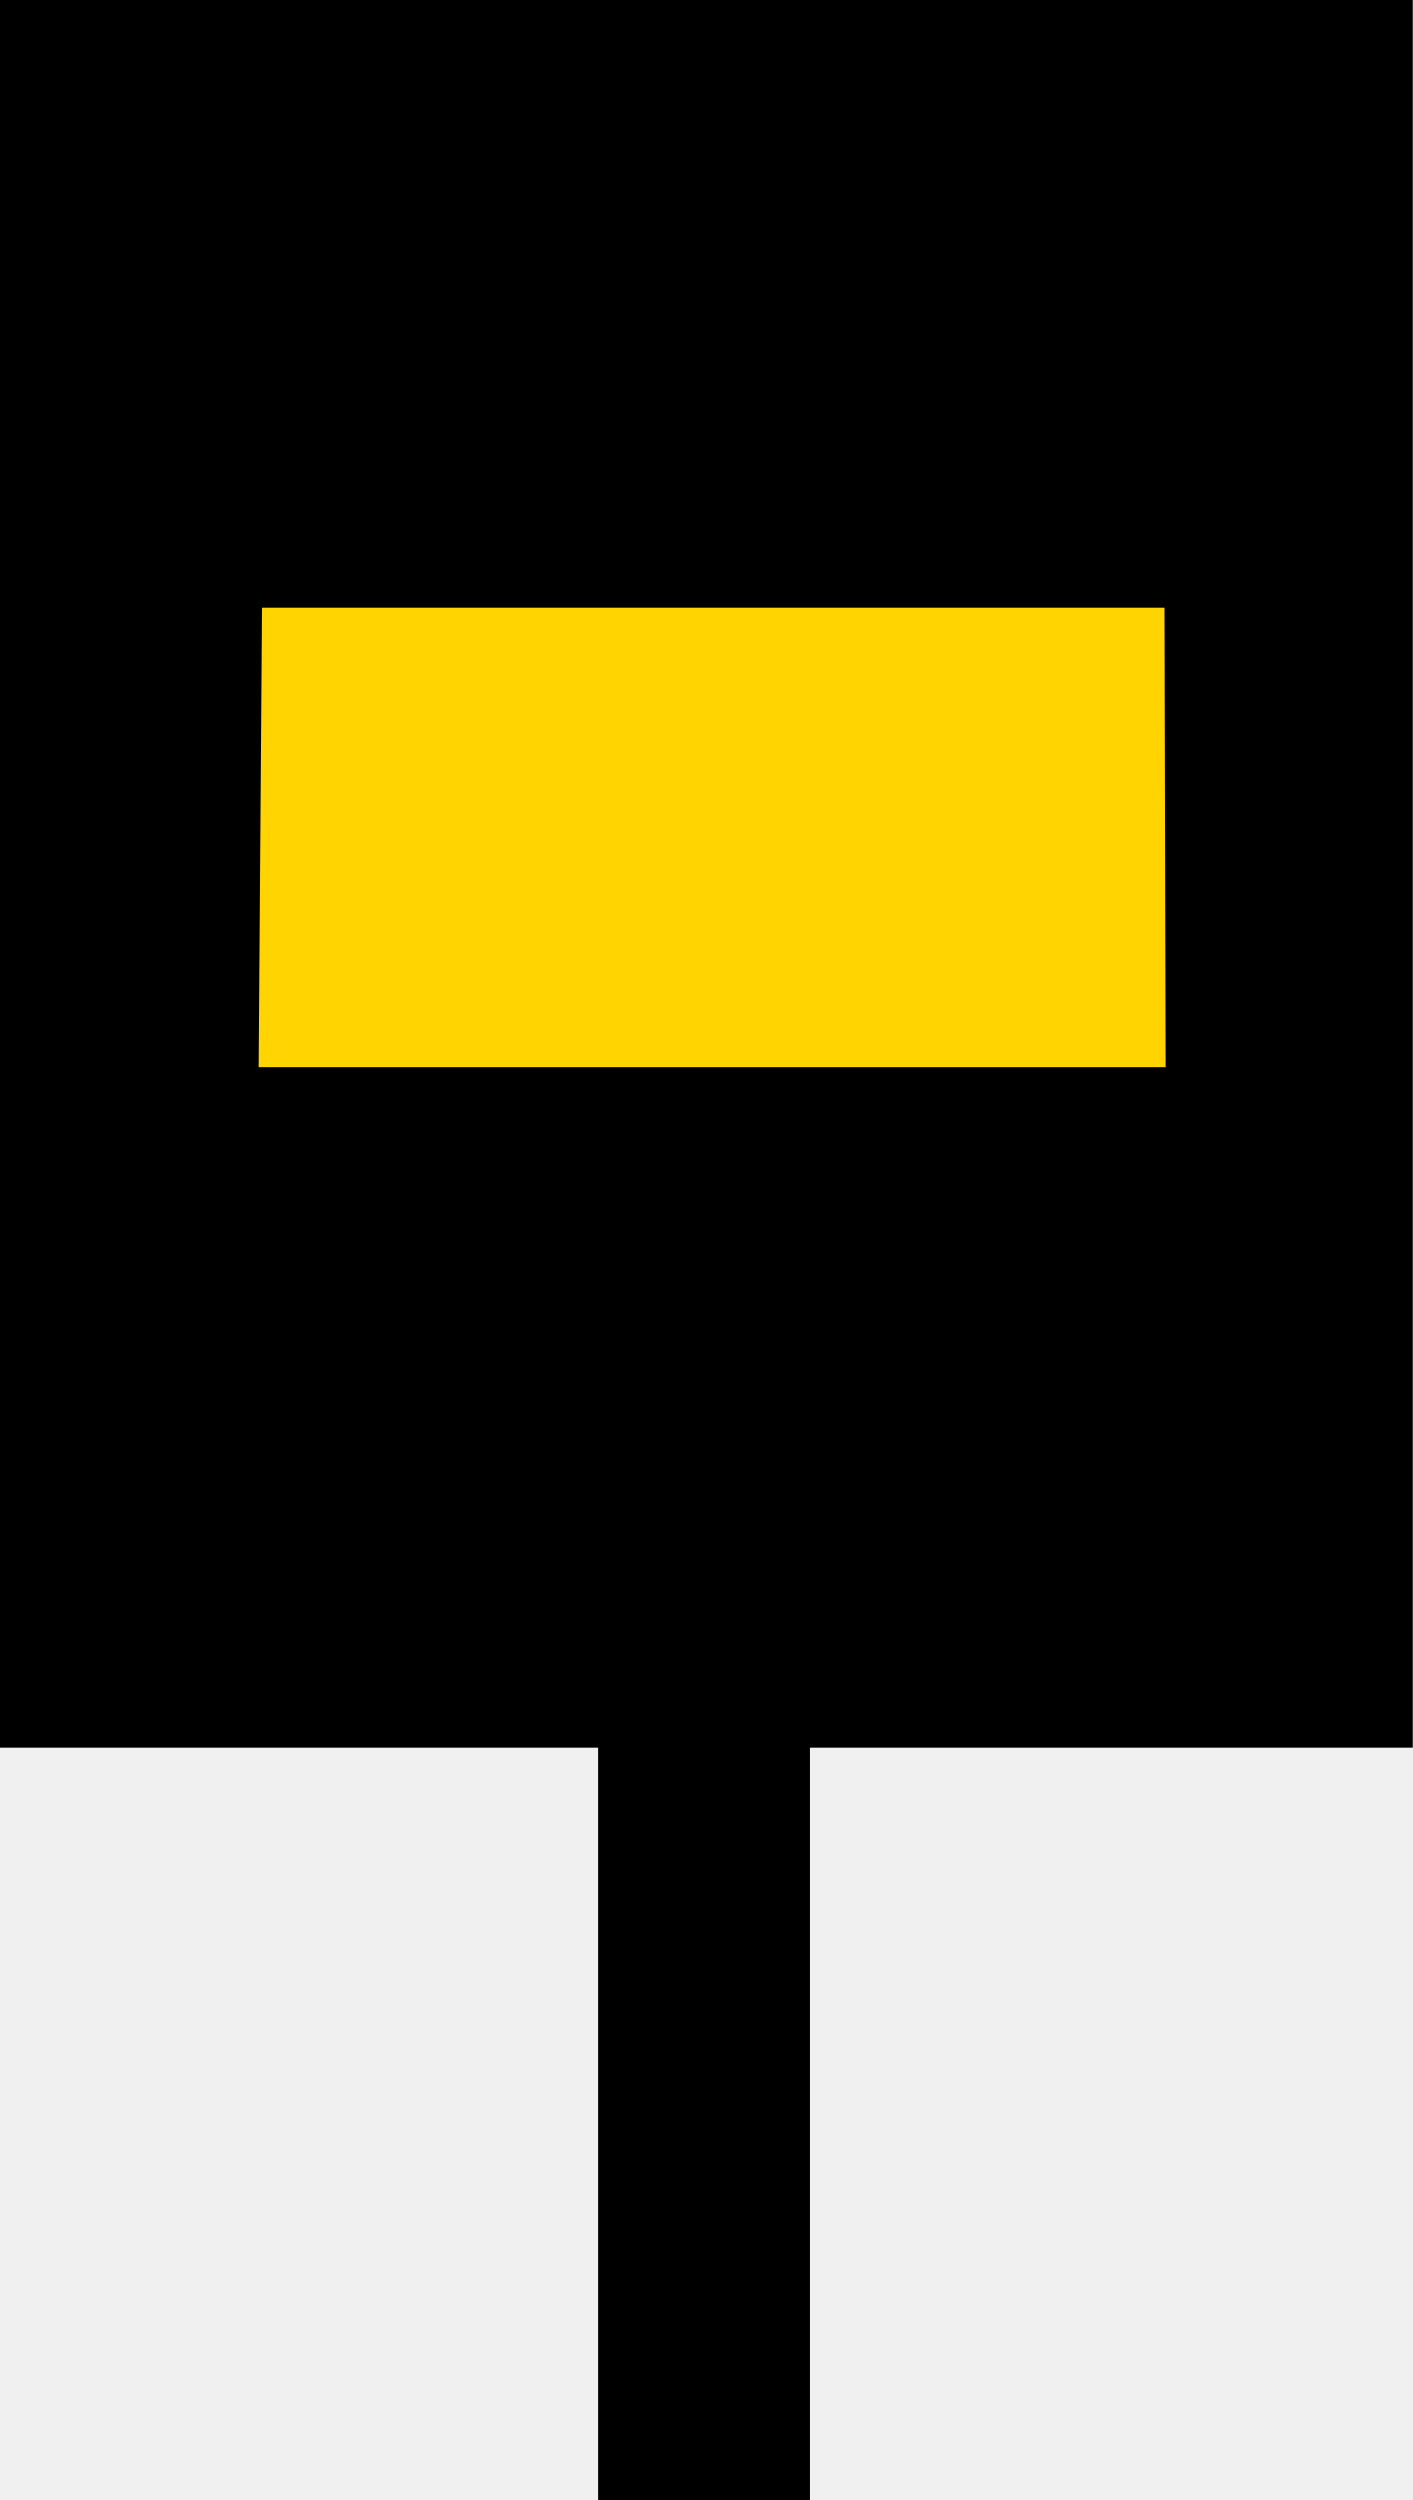
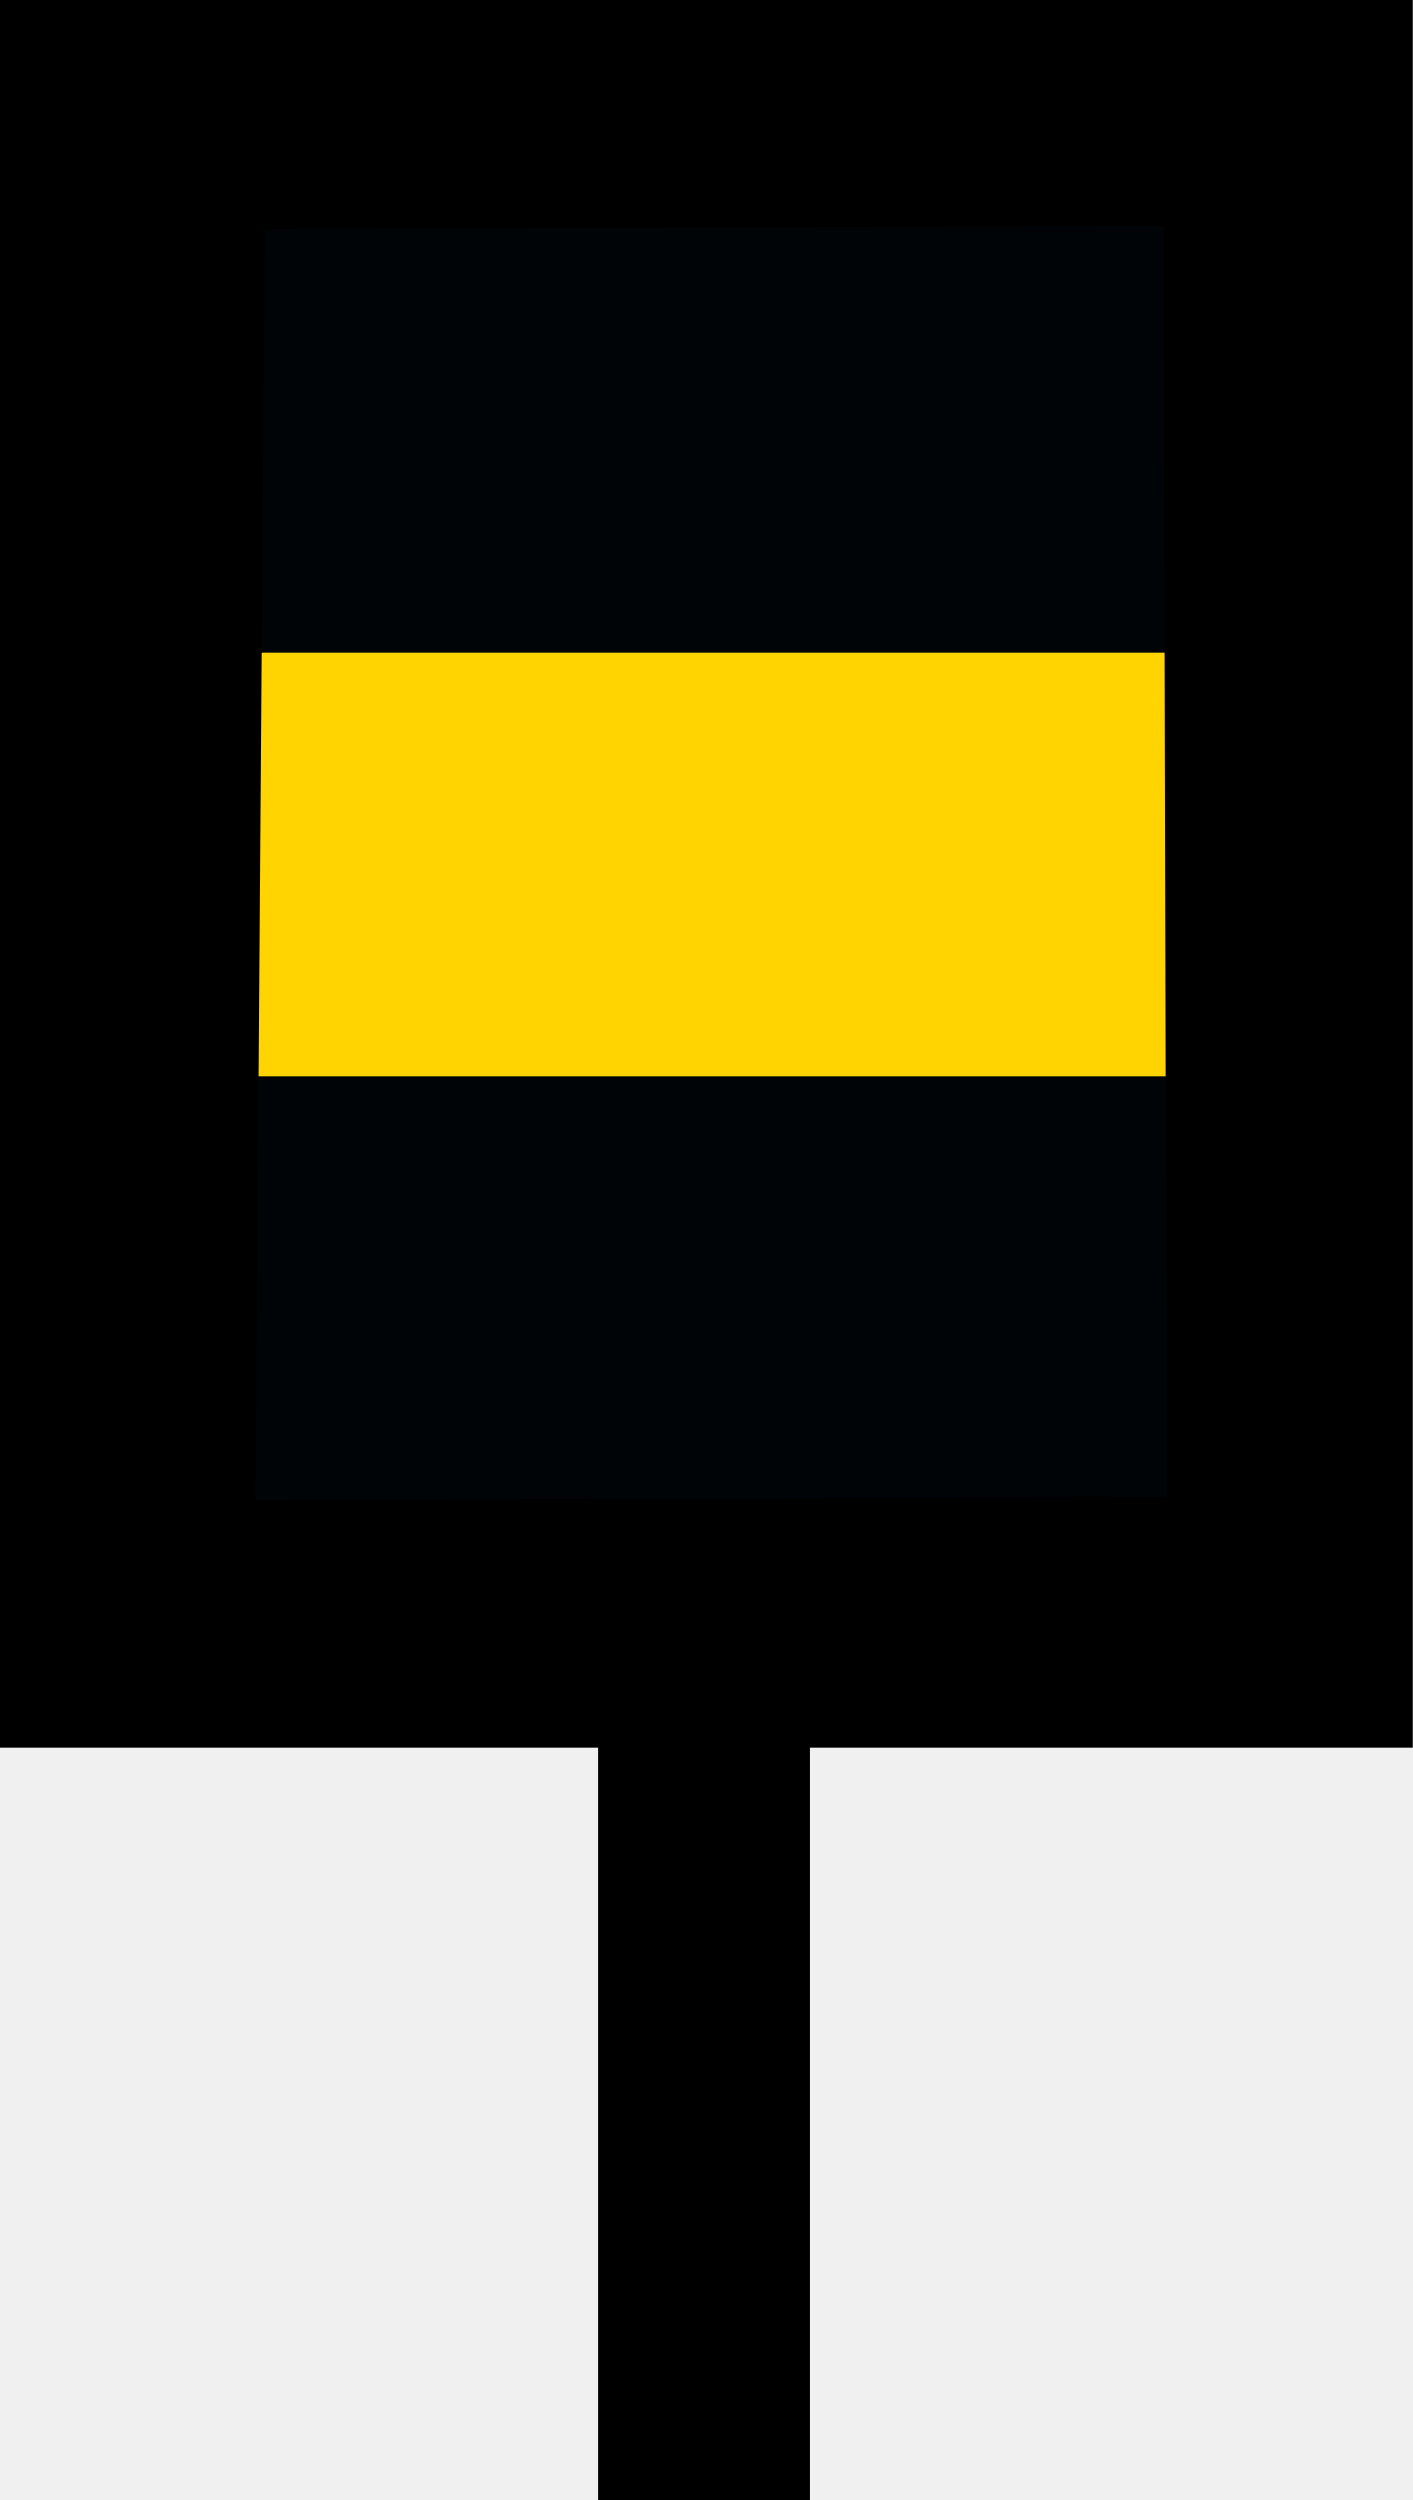
<svg xmlns="http://www.w3.org/2000/svg" version="1.0" width="28.344" height="50.156" id="svg2">
  <defs id="defs9" />
-   <path style="fill:#000000;stroke:none;stroke-width:1px;stroke-linecap:butt;stroke-linejoin:miter;stroke-opacity:1" d="M 3.039,32.974 L 2.518,2.464 L 25.739,2.36 L 26.26,32.974 L 3.039,32.974 z " id="path2988" />
-   <rect style="fill:#ffd400;fill-opacity:1;stroke:none" id="rect2984" width="22.798" height="9.218" x="2.811" y="12.192" />
-   <g id="cyclinder" transform="translate(-5.8125,-29.844)">
-     <path d="M 5.812,29.844 L 5.812,64.906 L 17.812,64.906 L 17.812,80 L 22.062,80 L 22.062,64.906 L 34.156,64.906 L 34.156,29.844 L 5.812,29.844 L 5.812,29.844 z M 29.156,34.375 L 29.219,59.875 L 10.938,59.938 L 11.125,34.438 L 29.156,34.375 z " id="path5" />
-   </g>
+   <path style="fill:#ffffff;stroke:none;stroke-width:1px;stroke-linecap:butt;stroke-linejoin:miter;stroke-opacity:1;fill-opacity:0" d="M 25.739,32.974 26.26,2.464 3.039,2.36 2.518,32.974 Z" id="path_fill_v12" />
+   <path style="fill:#ffffff;fill-opacity:0;stroke:none;stroke-width:1px;stroke-linecap:butt;stroke-linejoin:miter;stroke-opacity:1" d="M 17.195,32.974 17.715,2.464 3.039,2.36 2.518,32.974 Z" id="path_fill_v8" />
+   <path style="fill:#ffffff;fill-opacity:0;stroke:none;stroke-width:0.707px;stroke-linecap:butt;stroke-linejoin:miter;stroke-opacity:1" d="M 14.129,32.974 14.389,2.464 2.778,2.36 2.518,32.974 Z" id="path_fill_v6" />
+   <path style="fill:#ffffff;fill-opacity:0;stroke:none;stroke-width:1px;stroke-linecap:butt;stroke-linejoin:miter;stroke-opacity:1" d="M 11.185,32.974 11.705,2.464 3.039,2.36 2.518,32.974 Z" id="path_fill_v4" />
+   <path style="fill:#000407" d="M 25.739,32.974 26.26,2.464 3.039,2.36 2.518,32.974 Z" id="path_fill_h12" />
+   <path style="fill:#ffd400" d="M 25.739,21.594 26.26,2.464 3.039,2.36 2.518,21.594 Z" id="path_fill_h8" />
+   <path style="fill:#ffffff;stroke:none;stroke-width:0.707px;stroke-linecap:butt;stroke-linejoin:miter;stroke-opacity:1;fill-opacity:0" d="M 25.739,17.667 26.26,2.412 3.039,2.36 2.518,17.667 Z" id="path_fill_h6" />
+   <path style="fill:#000407" d="M 25.739,13.094 26.26,2.464 3.039,2.36 2.518,13.094 Z" id="path_fill_h4" />
+   <path d="M 5.812,29.844 L 5.812,64.906 L 17.812,64.906 L 17.812,80 L 22.062,80 L 22.062,64.906 L 34.156,64.906 L 34.156,29.844 L 5.812,29.844 L 5.812,29.844 z M 29.156,34.375 L 29.219,59.875 L 10.938,59.938 L 11.125,34.438 L 29.156,34.375 z " id="path_stroke" transform="translate(-5.8125,-29.844)" />
</svg>
